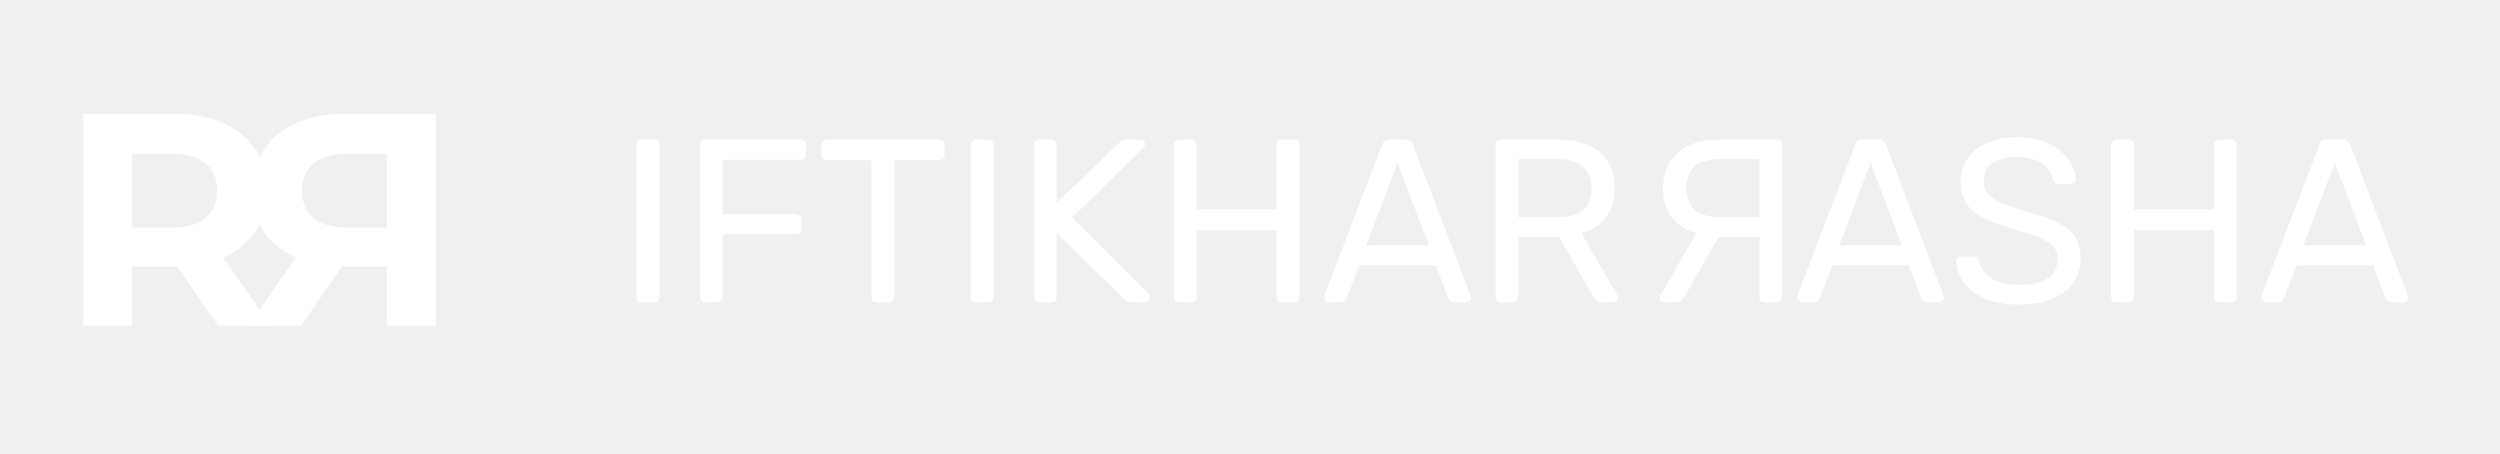
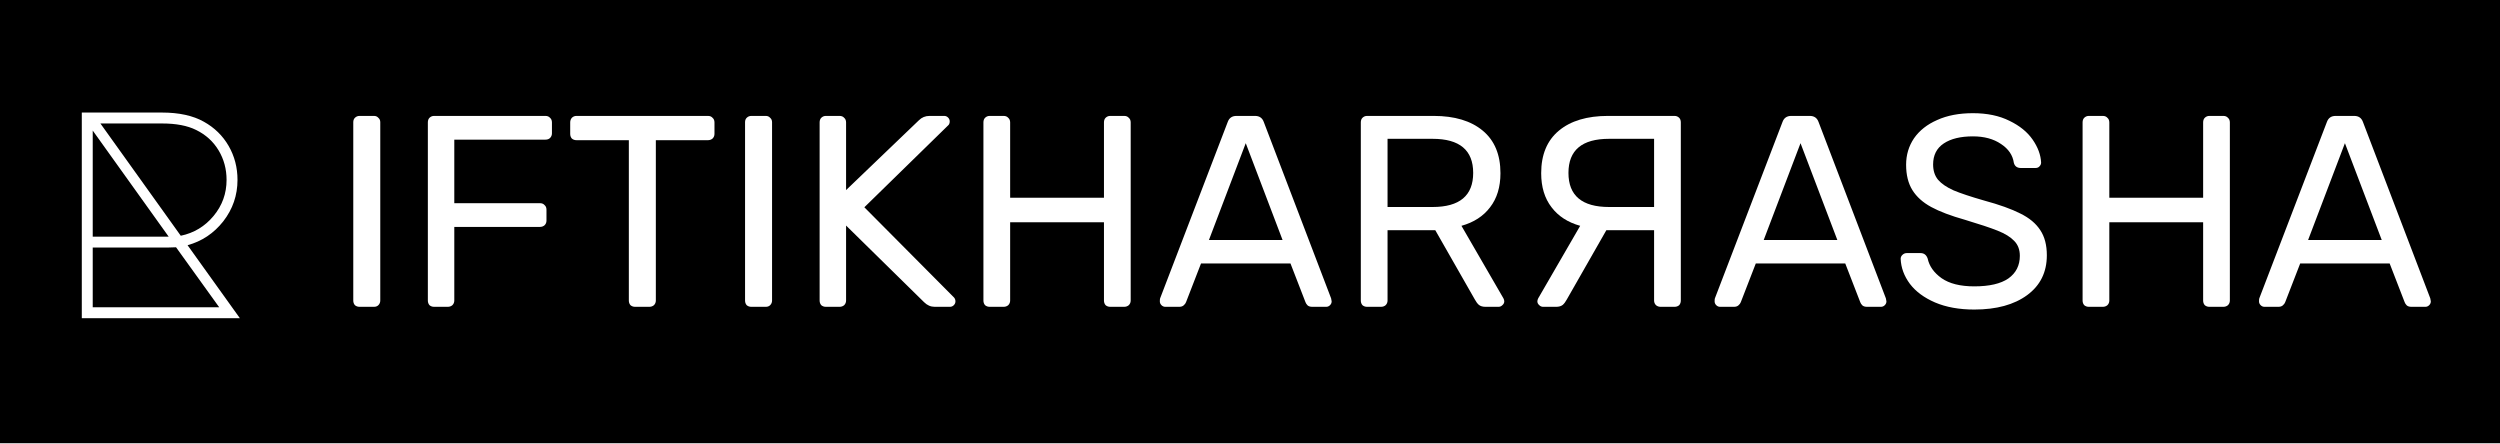
- <svg xmlns="http://www.w3.org/2000/svg" width="215" height="39" viewBox="0 0 215 39" fill="none">
-   <path d="M152.8 26C152.933 26 153.047 25.96 153.14 25.88C153.22 25.787 153.26 25.673 153.26 25.54V12.48C153.26 12.333 153.22 12.22 153.14 12.14C153.047 12.047 152.933 12 152.8 12H147.92C146.387 12 145.187 12.36 144.32 13.08C143.453 13.8 143.02 14.84 143.02 16.2C143.02 17.213 143.273 18.047 143.78 18.7C144.273 19.353 144.973 19.807 145.88 20.06L142.8 25.38C142.76 25.46 142.74 25.533 142.74 25.6C142.74 25.707 142.787 25.8 142.88 25.88C142.96 25.96 143.053 26 143.16 26H144.12C144.32 26 144.48 25.953 144.6 25.86C144.707 25.767 144.807 25.633 144.9 25.46L147.8 20.38H151.3V25.54C151.3 25.673 151.347 25.787 151.44 25.88C151.533 25.96 151.647 26 151.78 26H152.8ZM148 18.68C146.013 18.68 145.02 17.847 145.02 16.18C145.02 14.513 146.013 13.68 148 13.68H151.3V18.68H148Z" fill="white" />
-   <path d="M55.2 26C55.067 26 54.953 25.96 54.86 25.88C54.78 25.787 54.74 25.673 54.74 25.54V12.46C54.74 12.327 54.78 12.22 54.86 12.14C54.953 12.047 55.067 12 55.2 12H56.26C56.393 12 56.5 12.047 56.58 12.14C56.673 12.22 56.72 12.327 56.72 12.46V25.54C56.72 25.673 56.673 25.787 56.58 25.88C56.5 25.96 56.393 26 56.26 26H55.2ZM60.669 26C60.535 26 60.422 25.96 60.329 25.88C60.249 25.787 60.209 25.673 60.209 25.54V12.48C60.209 12.333 60.249 12.22 60.329 12.14C60.422 12.047 60.535 12 60.669 12H68.829C68.975 12 69.089 12.047 69.169 12.14C69.262 12.22 69.309 12.333 69.309 12.48V13.28C69.309 13.413 69.262 13.527 69.169 13.62C69.089 13.7 68.975 13.74 68.829 13.74H62.149V18.4H68.429C68.575 18.4 68.689 18.447 68.769 18.54C68.862 18.62 68.909 18.733 68.909 18.88V19.68C68.909 19.813 68.862 19.927 68.769 20.02C68.675 20.1 68.562 20.14 68.429 20.14H62.149V25.54C62.149 25.673 62.102 25.787 62.009 25.88C61.915 25.96 61.802 26 61.669 26H60.669ZM75.408 26C75.275 26 75.162 25.96 75.068 25.88C74.988 25.787 74.948 25.673 74.948 25.54V13.78H71.108C70.975 13.78 70.862 13.74 70.768 13.66C70.688 13.567 70.648 13.453 70.648 13.32V12.48C70.648 12.347 70.688 12.233 70.768 12.14C70.862 12.047 70.975 12 71.108 12H80.748C80.895 12 81.008 12.047 81.088 12.14C81.182 12.22 81.228 12.333 81.228 12.48V13.32C81.228 13.453 81.182 13.567 81.088 13.66C80.995 13.74 80.882 13.78 80.748 13.78H76.928V25.54C76.928 25.673 76.882 25.787 76.788 25.88C76.695 25.96 76.582 26 76.448 26H75.408ZM83.93 26C83.797 26 83.684 25.96 83.591 25.88C83.51 25.787 83.471 25.673 83.471 25.54V12.46C83.471 12.327 83.51 12.22 83.591 12.14C83.684 12.047 83.797 12 83.93 12H84.99C85.124 12 85.231 12.047 85.311 12.14C85.404 12.22 85.451 12.327 85.451 12.46V25.54C85.451 25.673 85.404 25.787 85.311 25.88C85.231 25.96 85.124 26 84.99 26H83.93ZM89.399 26C89.266 26 89.153 25.96 89.059 25.88C88.979 25.787 88.939 25.673 88.939 25.54V12.48C88.939 12.333 88.979 12.22 89.059 12.14C89.153 12.047 89.266 12 89.399 12H90.399C90.546 12 90.659 12.047 90.739 12.14C90.833 12.22 90.879 12.333 90.879 12.48V17.44L96.219 12.32C96.433 12.107 96.693 12 96.999 12H98.079C98.186 12 98.279 12.04 98.359 12.12C98.439 12.2 98.479 12.293 98.479 12.4C98.479 12.507 98.453 12.593 98.399 12.66L92.219 18.7L98.799 25.32C98.866 25.4 98.899 25.493 98.899 25.6C98.899 25.707 98.859 25.8 98.779 25.88C98.699 25.96 98.606 26 98.499 26H97.379C97.086 26 96.826 25.887 96.599 25.66L90.879 20.04V25.54C90.879 25.673 90.833 25.787 90.739 25.88C90.646 25.96 90.533 26 90.399 26H89.399ZM101.411 26C101.278 26 101.164 25.96 101.071 25.88C100.991 25.787 100.951 25.673 100.951 25.54V12.48C100.951 12.333 100.991 12.22 101.071 12.14C101.164 12.047 101.278 12 101.411 12H102.431C102.578 12 102.691 12.047 102.771 12.14C102.864 12.22 102.911 12.333 102.911 12.48V18H109.791V12.48C109.791 12.333 109.831 12.22 109.911 12.14C110.004 12.047 110.118 12 110.251 12H111.271C111.418 12 111.531 12.047 111.611 12.14C111.704 12.22 111.751 12.333 111.751 12.48V25.54C111.751 25.673 111.704 25.787 111.611 25.88C111.518 25.96 111.404 26 111.271 26H110.251C110.118 26 110.004 25.96 109.911 25.88C109.831 25.787 109.791 25.673 109.791 25.54V19.8H102.911V25.54C102.911 25.673 102.864 25.787 102.771 25.88C102.678 25.96 102.564 26 102.431 26H101.411ZM114.288 26C114.182 26 114.088 25.96 114.008 25.88C113.928 25.8 113.888 25.707 113.888 25.6C113.888 25.493 113.895 25.42 113.908 25.38L118.868 12.44C118.975 12.147 119.188 12 119.508 12H120.868C121.188 12 121.402 12.147 121.508 12.44L126.448 25.38L126.488 25.6C126.488 25.707 126.448 25.8 126.368 25.88C126.288 25.96 126.195 26 126.088 26H125.068C124.922 26 124.808 25.967 124.728 25.9C124.648 25.82 124.595 25.74 124.568 25.66L123.468 22.82H116.908L115.808 25.66C115.782 25.74 115.722 25.82 115.628 25.9C115.548 25.967 115.442 26 115.308 26H114.288ZM122.888 21.1L120.188 14L117.488 21.1H122.888ZM129.087 26C128.953 26 128.84 25.96 128.747 25.88C128.667 25.787 128.627 25.673 128.627 25.54V12.48C128.627 12.333 128.667 12.22 128.747 12.14C128.84 12.047 128.953 12 129.087 12H133.967C135.5 12 136.7 12.36 137.567 13.08C138.433 13.8 138.867 14.84 138.867 16.2C138.867 17.213 138.613 18.047 138.107 18.7C137.613 19.353 136.913 19.807 136.007 20.06L139.087 25.38C139.127 25.46 139.147 25.533 139.147 25.6C139.147 25.707 139.1 25.8 139.007 25.88C138.927 25.96 138.833 26 138.727 26H137.767C137.567 26 137.407 25.953 137.287 25.86C137.18 25.767 137.08 25.633 136.987 25.46L134.087 20.38H130.587V25.54C130.587 25.673 130.54 25.787 130.447 25.88C130.353 25.96 130.24 26 130.107 26H129.087ZM133.887 18.68C135.873 18.68 136.867 17.847 136.867 16.18C136.867 14.513 135.873 13.68 133.887 13.68H130.587V18.68H133.887ZM154.972 26C154.865 26 154.772 25.96 154.692 25.88C154.612 25.8 154.572 25.707 154.572 25.6C154.572 25.493 154.579 25.42 154.592 25.38L159.552 12.44C159.659 12.147 159.872 12 160.192 12H161.552C161.872 12 162.085 12.147 162.192 12.44L167.132 25.38L167.172 25.6C167.172 25.707 167.132 25.8 167.052 25.88C166.972 25.96 166.879 26 166.772 26H165.752C165.605 26 165.492 25.967 165.412 25.9C165.332 25.82 165.279 25.74 165.252 25.66L164.152 22.82H157.592L156.492 25.66C156.465 25.74 156.405 25.82 156.312 25.9C156.232 25.967 156.125 26 155.992 26H154.972ZM163.572 21.1L160.872 14L158.172 21.1H163.572ZM173.615 26.2C172.508 26.2 171.548 26.027 170.735 25.68C169.935 25.333 169.322 24.88 168.895 24.32C168.468 23.747 168.242 23.133 168.215 22.48C168.215 22.373 168.255 22.28 168.335 22.2C168.428 22.107 168.535 22.06 168.655 22.06H169.675C169.928 22.06 170.102 22.193 170.195 22.46C170.315 23.02 170.655 23.5 171.215 23.9C171.788 24.3 172.588 24.5 173.615 24.5C174.722 24.5 175.555 24.307 176.115 23.92C176.675 23.52 176.955 22.967 176.955 22.26C176.955 21.807 176.815 21.44 176.535 21.16C176.268 20.88 175.868 20.633 175.335 20.42C174.802 20.207 174.002 19.94 172.935 19.62C171.895 19.327 171.068 19.013 170.455 18.68C169.842 18.347 169.382 17.933 169.075 17.44C168.768 16.947 168.615 16.327 168.615 15.58C168.615 14.86 168.808 14.213 169.195 13.64C169.595 13.067 170.162 12.62 170.895 12.3C171.628 11.967 172.502 11.8 173.515 11.8C174.555 11.8 175.448 11.987 176.195 12.36C176.942 12.72 177.508 13.18 177.895 13.74C178.282 14.3 178.488 14.86 178.515 15.42C178.515 15.527 178.475 15.62 178.395 15.7C178.328 15.78 178.228 15.82 178.095 15.82H177.035C176.755 15.82 176.582 15.693 176.515 15.44C176.435 14.88 176.122 14.42 175.575 14.06C175.028 13.687 174.342 13.5 173.515 13.5C172.608 13.5 171.895 13.673 171.375 14.02C170.855 14.367 170.595 14.88 170.595 15.56C170.595 16.013 170.715 16.387 170.955 16.68C171.208 16.973 171.588 17.233 172.095 17.46C172.602 17.673 173.342 17.92 174.315 18.2C175.448 18.507 176.342 18.827 176.995 19.16C177.648 19.48 178.135 19.887 178.455 20.38C178.775 20.86 178.935 21.473 178.935 22.22C178.935 23.46 178.455 24.433 177.495 25.14C176.535 25.847 175.242 26.2 173.615 26.2ZM182.016 26C181.883 26 181.77 25.96 181.676 25.88C181.596 25.787 181.556 25.673 181.556 25.54V12.48C181.556 12.333 181.596 12.22 181.676 12.14C181.77 12.047 181.883 12 182.016 12H183.036C183.183 12 183.296 12.047 183.376 12.14C183.47 12.22 183.516 12.333 183.516 12.48V18H190.396V12.48C190.396 12.333 190.436 12.22 190.516 12.14C190.61 12.047 190.723 12 190.856 12H191.876C192.023 12 192.136 12.047 192.216 12.14C192.31 12.22 192.356 12.333 192.356 12.48V25.54C192.356 25.673 192.31 25.787 192.216 25.88C192.123 25.96 192.01 26 191.876 26H190.856C190.723 26 190.61 25.96 190.516 25.88C190.436 25.787 190.396 25.673 190.396 25.54V19.8H183.516V25.54C183.516 25.673 183.47 25.787 183.376 25.88C183.283 25.96 183.17 26 183.036 26H182.016ZM194.894 26C194.787 26 194.694 25.96 194.614 25.88C194.534 25.8 194.494 25.707 194.494 25.6C194.494 25.493 194.5 25.42 194.514 25.38L199.474 12.44C199.58 12.147 199.794 12 200.114 12H201.474C201.794 12 202.007 12.147 202.114 12.44L207.054 25.38L207.094 25.6C207.094 25.707 207.054 25.8 206.974 25.88C206.894 25.96 206.8 26 206.694 26H205.674C205.527 26 205.414 25.967 205.334 25.9C205.254 25.82 205.2 25.74 205.174 25.66L204.074 22.82H197.514L196.414 25.66C196.387 25.74 196.327 25.82 196.234 25.9C196.154 25.967 196.047 26 195.914 26H194.894ZM203.494 21.1L200.794 14L198.094 21.1H203.494Z" fill="white" />
-   <path d="M18.754 28L15.244 22.93H15.036H11.37V28H7.158V9.8H15.036C16.648 9.8 18.043 10.069 19.222 10.606C20.418 11.143 21.337 11.906 21.978 12.894C22.619 13.882 22.94 15.052 22.94 16.404C22.94 17.756 22.611 18.926 21.952 19.914C21.311 20.885 20.392 21.63 19.196 22.15L23.278 28H18.754ZM18.676 16.404C18.676 15.381 18.347 14.601 17.688 14.064C17.029 13.509 16.067 13.232 14.802 13.232H11.37V19.576H14.802C16.067 19.576 17.029 19.299 17.688 18.744C18.347 18.189 18.676 17.409 18.676 16.404Z" fill="white" />
-   <path d="M25.894 28L29.404 22.93H29.612H33.278V28H37.49V9.8H29.612C28 9.8 26.605 10.069 25.426 10.606C24.23 11.143 23.312 11.906 22.67 12.894C22.029 13.882 21.708 15.052 21.708 16.404C21.708 17.756 22.038 18.926 22.696 19.914C23.338 20.885 24.256 21.63 25.452 22.15L21.37 28H25.894ZM25.972 16.404C25.972 15.381 26.302 14.601 26.96 14.064C27.619 13.509 28.581 13.232 29.846 13.232H33.278V19.576H29.846C28.581 19.576 27.619 19.299 26.96 18.744C26.302 18.189 25.972 17.409 25.972 16.404Z" fill="white" />
+ <svg xmlns="http://www.w3.org/2000/svg" width="220" height="39" viewBox="0 0 220 39" fill="none">
+   <rect width="220" height="39" fill="black" />
+   <path d="M147.36 27C147.52 27 147.656 26.952 147.768 26.856C147.864 26.744 147.912 26.608 147.912 26.448V10.776C147.912 10.6 147.864 10.464 147.768 10.368C147.656 10.256 147.52 10.2 147.36 10.2H141.504C139.664 10.2 138.224 10.632 137.184 11.496C136.144 12.36 135.624 13.608 135.624 15.24C135.624 16.456 135.928 17.456 136.536 18.24C137.128 19.024 137.968 19.568 139.056 19.872L135.36 26.256C135.312 26.352 135.288 26.44 135.288 26.52C135.288 26.648 135.344 26.76 135.456 26.856C135.552 26.952 135.664 27 135.792 27H136.944C137.184 27 137.376 26.944 137.52 26.832C137.648 26.72 137.768 26.56 137.88 26.352L141.36 20.256H145.56V26.448C145.56 26.608 145.616 26.744 145.728 26.856C145.84 26.952 145.976 27 146.136 27H147.36ZM141.6 18.216C139.216 18.216 138.024 17.216 138.024 15.216C138.024 13.216 139.216 12.216 141.6 12.216H145.56V18.216H141.6Z" fill="white" />
+   <path d="M31.64 27C31.48 27 31.344 26.952 31.232 26.856C31.136 26.744 31.088 26.608 31.088 26.448V10.752C31.088 10.592 31.136 10.464 31.232 10.368C31.344 10.256 31.48 10.2 31.64 10.2H32.912C33.072 10.2 33.2 10.256 33.296 10.368C33.408 10.464 33.464 10.592 33.464 10.752V26.448C33.464 26.608 33.408 26.744 33.296 26.856C33.2 26.952 33.072 27 32.912 27H31.64ZM38.203 27C38.042 27 37.907 26.952 37.794 26.856C37.699 26.744 37.651 26.608 37.651 26.448V10.776C37.651 10.6 37.699 10.464 37.794 10.368C37.907 10.256 38.042 10.2 38.203 10.2H47.995C48.17 10.2 48.306 10.256 48.403 10.368C48.514 10.464 48.571 10.6 48.571 10.776V11.736C48.571 11.896 48.514 12.032 48.403 12.144C48.306 12.24 48.17 12.288 47.995 12.288H39.978V17.88H47.514C47.691 17.88 47.827 17.936 47.922 18.048C48.035 18.144 48.09 18.28 48.09 18.456V19.416C48.09 19.576 48.035 19.712 47.922 19.824C47.81 19.92 47.675 19.968 47.514 19.968H39.978V26.448C39.978 26.608 39.922 26.744 39.81 26.856C39.699 26.952 39.562 27 39.403 27H38.203ZM55.89 27C55.73 27 55.594 26.952 55.482 26.856C55.386 26.744 55.338 26.608 55.338 26.448V12.336H50.73C50.57 12.336 50.434 12.288 50.322 12.192C50.226 12.08 50.178 11.944 50.178 11.784V10.776C50.178 10.616 50.226 10.48 50.322 10.368C50.434 10.256 50.57 10.2 50.73 10.2H62.298C62.474 10.2 62.61 10.256 62.706 10.368C62.818 10.464 62.874 10.6 62.874 10.776V11.784C62.874 11.944 62.818 12.08 62.706 12.192C62.594 12.288 62.458 12.336 62.298 12.336H57.714V26.448C57.714 26.608 57.658 26.744 57.546 26.856C57.434 26.952 57.298 27 57.138 27H55.89ZM66.117 27C65.957 27 65.821 26.952 65.709 26.856C65.613 26.744 65.565 26.608 65.565 26.448V10.752C65.565 10.592 65.613 10.464 65.709 10.368C65.821 10.256 65.957 10.2 66.117 10.2H67.389C67.549 10.2 67.677 10.256 67.773 10.368C67.885 10.464 67.941 10.592 67.941 10.752V26.448C67.941 26.608 67.885 26.744 67.773 26.856C67.677 26.952 67.549 27 67.389 27H66.117ZM72.679 27C72.519 27 72.383 26.952 72.271 26.856C72.175 26.744 72.127 26.608 72.127 26.448V10.776C72.127 10.6 72.175 10.464 72.271 10.368C72.383 10.256 72.519 10.2 72.679 10.2H73.879C74.055 10.2 74.191 10.256 74.287 10.368C74.399 10.464 74.455 10.6 74.455 10.776V16.728L80.863 10.584C81.119 10.328 81.431 10.2 81.799 10.2H83.095C83.223 10.2 83.335 10.248 83.431 10.344C83.527 10.44 83.575 10.552 83.575 10.68C83.575 10.808 83.543 10.912 83.479 10.992L76.063 18.24L83.959 26.184C84.039 26.28 84.079 26.392 84.079 26.52C84.079 26.648 84.031 26.76 83.935 26.856C83.839 26.952 83.727 27 83.599 27H82.255C81.903 27 81.591 26.864 81.319 26.592L74.455 19.848V26.448C74.455 26.608 74.399 26.744 74.287 26.856C74.175 26.952 74.039 27 73.879 27H72.679ZM87.093 27C86.933 27 86.797 26.952 86.685 26.856C86.589 26.744 86.541 26.608 86.541 26.448V10.776C86.541 10.6 86.589 10.464 86.685 10.368C86.797 10.256 86.933 10.2 87.093 10.2H88.317C88.493 10.2 88.629 10.256 88.725 10.368C88.837 10.464 88.893 10.6 88.893 10.776V17.4H97.149V10.776C97.149 10.6 97.197 10.464 97.293 10.368C97.405 10.256 97.541 10.2 97.701 10.2H98.925C99.101 10.2 99.237 10.256 99.333 10.368C99.445 10.464 99.501 10.6 99.501 10.776V26.448C99.501 26.608 99.445 26.744 99.333 26.856C99.221 26.952 99.085 27 98.925 27H97.701C97.541 27 97.405 26.952 97.293 26.856C97.197 26.744 97.149 26.608 97.149 26.448V19.56H88.893V26.448C88.893 26.608 88.837 26.744 88.725 26.856C88.613 26.952 88.477 27 88.317 27H87.093ZM102.546 27C102.418 27 102.306 26.952 102.21 26.856C102.114 26.76 102.066 26.648 102.066 26.52C102.066 26.392 102.074 26.304 102.09 26.256L108.042 10.728C108.17 10.376 108.426 10.2 108.81 10.2H110.442C110.826 10.2 111.082 10.376 111.21 10.728L117.138 26.256L117.186 26.52C117.186 26.648 117.138 26.76 117.042 26.856C116.946 26.952 116.834 27 116.706 27H115.482C115.306 27 115.17 26.96 115.074 26.88C114.978 26.784 114.914 26.688 114.882 26.592L113.562 23.184H105.69L104.37 26.592C104.338 26.688 104.266 26.784 104.154 26.88C104.058 26.96 103.93 27 103.77 27H102.546ZM112.866 21.12L109.626 12.6L106.386 21.12H112.866ZM120.304 27C120.144 27 120.008 26.952 119.896 26.856C119.8 26.744 119.752 26.608 119.752 26.448V10.776C119.752 10.6 119.8 10.464 119.896 10.368C120.008 10.256 120.144 10.2 120.304 10.2H126.16C128 10.2 129.44 10.632 130.48 11.496C131.52 12.36 132.04 13.608 132.04 15.24C132.04 16.456 131.736 17.456 131.128 18.24C130.536 19.024 129.696 19.568 128.608 19.872L132.304 26.256C132.352 26.352 132.376 26.44 132.376 26.52C132.376 26.648 132.32 26.76 132.208 26.856C132.112 26.952 132 27 131.872 27H130.72C130.48 27 130.288 26.944 130.144 26.832C130.016 26.72 129.896 26.56 129.784 26.352L126.304 20.256H122.104V26.448C122.104 26.608 122.048 26.744 121.936 26.856C121.824 26.952 121.688 27 121.528 27H120.304ZM126.064 18.216C128.448 18.216 129.64 17.216 129.64 15.216C129.64 13.216 128.448 12.216 126.064 12.216H122.104V18.216H126.064ZM151.366 27C151.238 27 151.126 26.952 151.03 26.856C150.934 26.76 150.886 26.648 150.886 26.52C150.886 26.392 150.894 26.304 150.91 26.256L156.862 10.728C156.99 10.376 157.246 10.2 157.63 10.2H159.262C159.646 10.2 159.902 10.376 160.03 10.728L165.958 26.256L166.006 26.52C166.006 26.648 165.958 26.76 165.862 26.856C165.766 26.952 165.654 27 165.526 27H164.302C164.126 27 163.99 26.96 163.894 26.88C163.798 26.784 163.734 26.688 163.702 26.592L162.382 23.184H154.51L153.19 26.592C153.158 26.688 153.086 26.784 152.974 26.88C152.878 26.96 152.75 27 152.59 27H151.366ZM161.686 21.12L158.446 12.6L155.206 21.12H161.686ZM173.738 27.24C172.41 27.24 171.258 27.032 170.282 26.616C169.322 26.2 168.586 25.656 168.074 24.984C167.562 24.296 167.29 23.56 167.258 22.776C167.258 22.648 167.306 22.536 167.402 22.44C167.514 22.328 167.642 22.272 167.786 22.272H169.01C169.314 22.272 169.522 22.432 169.634 22.752C169.778 23.424 170.186 24 170.858 24.48C171.546 24.96 172.506 25.2 173.738 25.2C175.066 25.2 176.066 24.968 176.738 24.504C177.41 24.024 177.746 23.36 177.746 22.512C177.746 21.968 177.578 21.528 177.242 21.192C176.922 20.856 176.442 20.56 175.802 20.304C175.162 20.048 174.202 19.728 172.922 19.344C171.674 18.992 170.682 18.616 169.946 18.216C169.21 17.816 168.658 17.32 168.29 16.728C167.922 16.136 167.738 15.392 167.738 14.496C167.738 13.632 167.97 12.856 168.434 12.168C168.914 11.48 169.594 10.944 170.474 10.56C171.354 10.16 172.402 9.96 173.618 9.96C174.866 9.96 175.938 10.184 176.834 10.632C177.73 11.064 178.41 11.616 178.874 12.288C179.338 12.96 179.586 13.632 179.618 14.304C179.618 14.432 179.57 14.544 179.474 14.64C179.394 14.736 179.274 14.784 179.114 14.784H177.842C177.506 14.784 177.298 14.632 177.218 14.328C177.122 13.656 176.746 13.104 176.09 12.672C175.434 12.224 174.61 12 173.618 12C172.53 12 171.674 12.208 171.05 12.624C170.426 13.04 170.114 13.656 170.114 14.472C170.114 15.016 170.258 15.464 170.546 15.816C170.85 16.168 171.306 16.48 171.914 16.752C172.522 17.008 173.41 17.304 174.578 17.64C175.938 18.008 177.01 18.392 177.794 18.792C178.578 19.176 179.162 19.664 179.546 20.256C179.93 20.832 180.122 21.568 180.122 22.464C180.122 23.952 179.546 25.12 178.394 25.968C177.242 26.816 175.69 27.24 173.738 27.24ZM183.82 27C183.66 27 183.524 26.952 183.412 26.856C183.316 26.744 183.268 26.608 183.268 26.448V10.776C183.268 10.6 183.316 10.464 183.412 10.368C183.524 10.256 183.66 10.2 183.82 10.2H185.044C185.22 10.2 185.356 10.256 185.452 10.368C185.564 10.464 185.62 10.6 185.62 10.776V17.4H193.876V10.776C193.876 10.6 193.924 10.464 194.02 10.368C194.132 10.256 194.268 10.2 194.428 10.2H195.652C195.828 10.2 195.964 10.256 196.06 10.368C196.172 10.464 196.228 10.6 196.228 10.776V26.448C196.228 26.608 196.172 26.744 196.06 26.856C195.948 26.952 195.812 27 195.652 27H194.428C194.268 27 194.132 26.952 194.02 26.856C193.924 26.744 193.876 26.608 193.876 26.448V19.56H185.62V26.448C185.62 26.608 185.564 26.744 185.452 26.856C185.34 26.952 185.204 27 185.044 27H183.82ZM199.273 27C199.145 27 199.033 26.952 198.937 26.856C198.841 26.76 198.793 26.648 198.793 26.52C198.793 26.392 198.801 26.304 198.817 26.256L204.769 10.728C204.897 10.376 205.153 10.2 205.537 10.2H207.169C207.553 10.2 207.809 10.376 207.937 10.728L213.865 26.256L213.913 26.52C213.913 26.648 213.865 26.76 213.769 26.856C213.673 26.952 213.561 27 213.433 27H212.209C212.033 27 211.897 26.96 211.801 26.88C211.705 26.784 211.641 26.688 211.609 26.592L210.289 23.184H202.417L201.097 26.592C201.065 26.688 200.993 26.784 200.881 26.88C200.785 26.96 200.657 27 200.497 27H199.273ZM209.593 21.12L206.353 12.6L203.113 21.12H209.593Z" fill="white" />
+   <path d="M21.108 28H7.198V9.904H14.244C15.752 9.904 16.983 10.173 17.936 10.71C18.872 11.23 19.6 11.941 20.12 12.842C20.64 13.743 20.9 14.74 20.9 15.832C20.9 17.184 20.484 18.397 19.652 19.472C18.82 20.529 17.771 21.231 16.506 21.578L21.108 28ZM8.836 10.866L15.908 20.746C17.069 20.503 18.031 19.923 18.794 19.004C19.557 18.085 19.938 17.028 19.938 15.832C19.938 14.879 19.704 14.012 19.236 13.232C18.768 12.452 18.109 11.854 17.26 11.438C16.497 11.057 15.501 10.866 14.27 10.866H8.836ZM8.16 11.49V20.824H14.842L8.16 11.49ZM8.16 27.038H19.288L15.492 21.76L14.686 21.786H8.16V27.038Z" fill="white" />
</svg>
